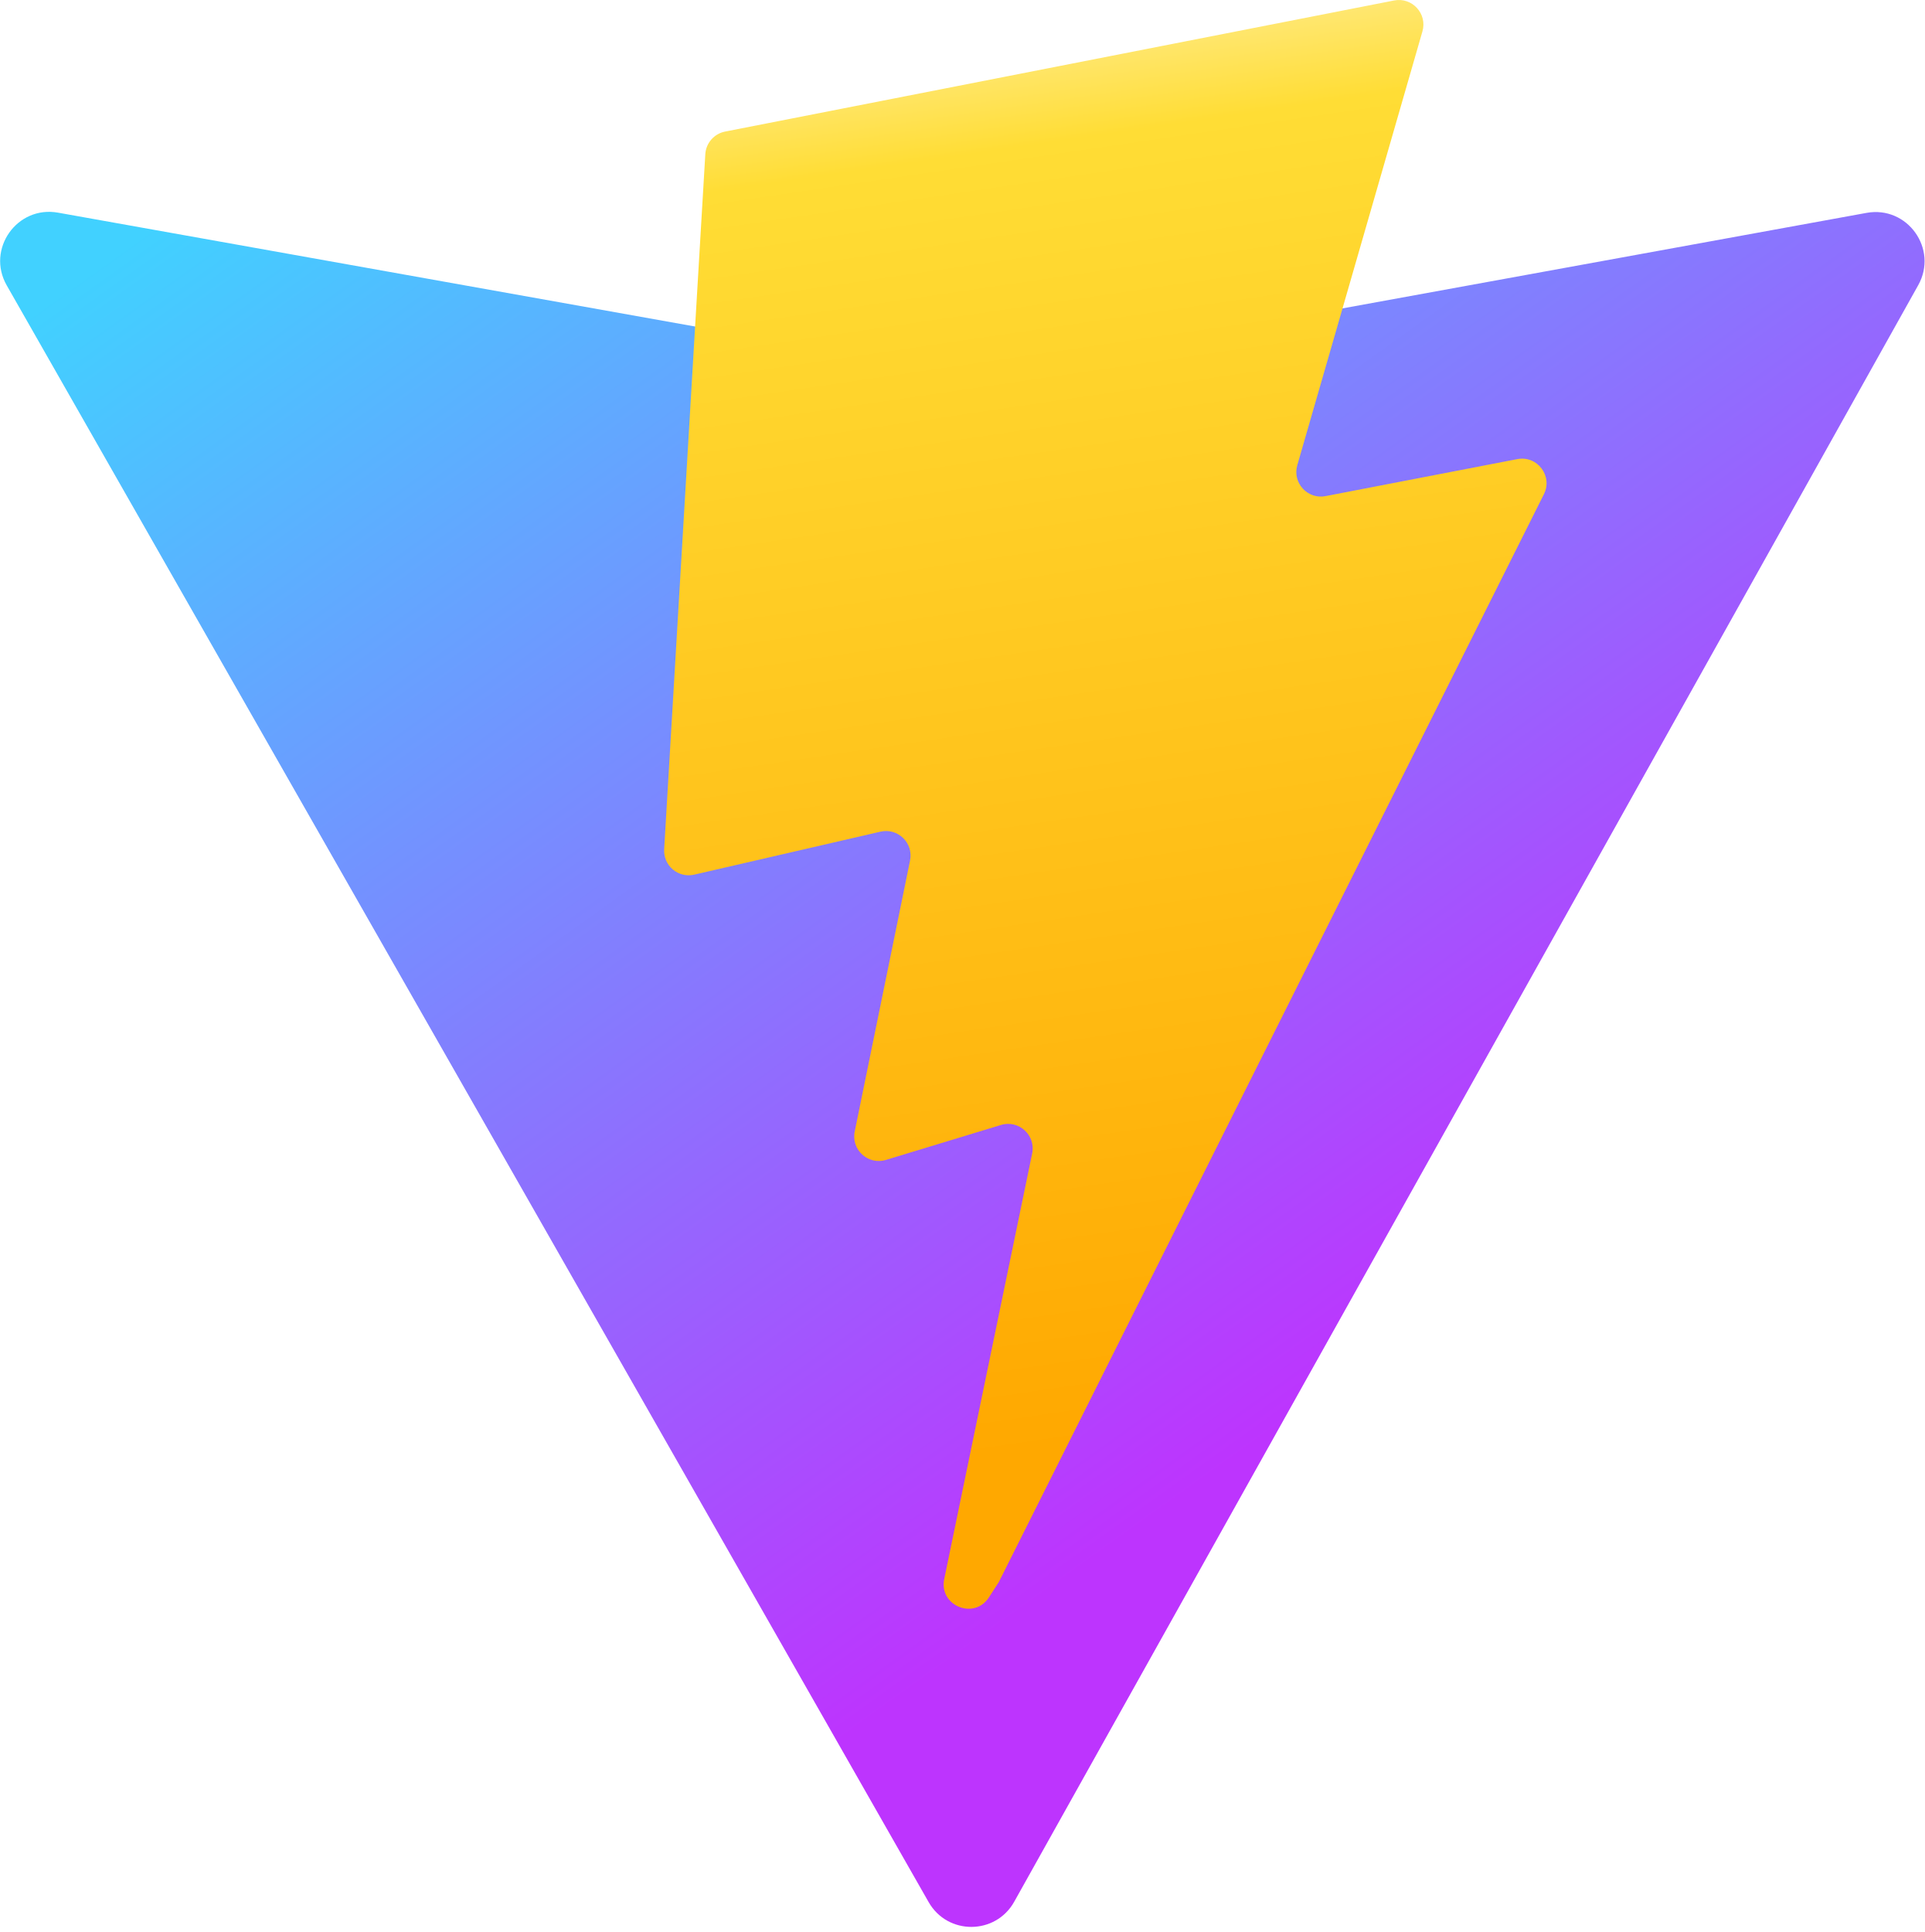
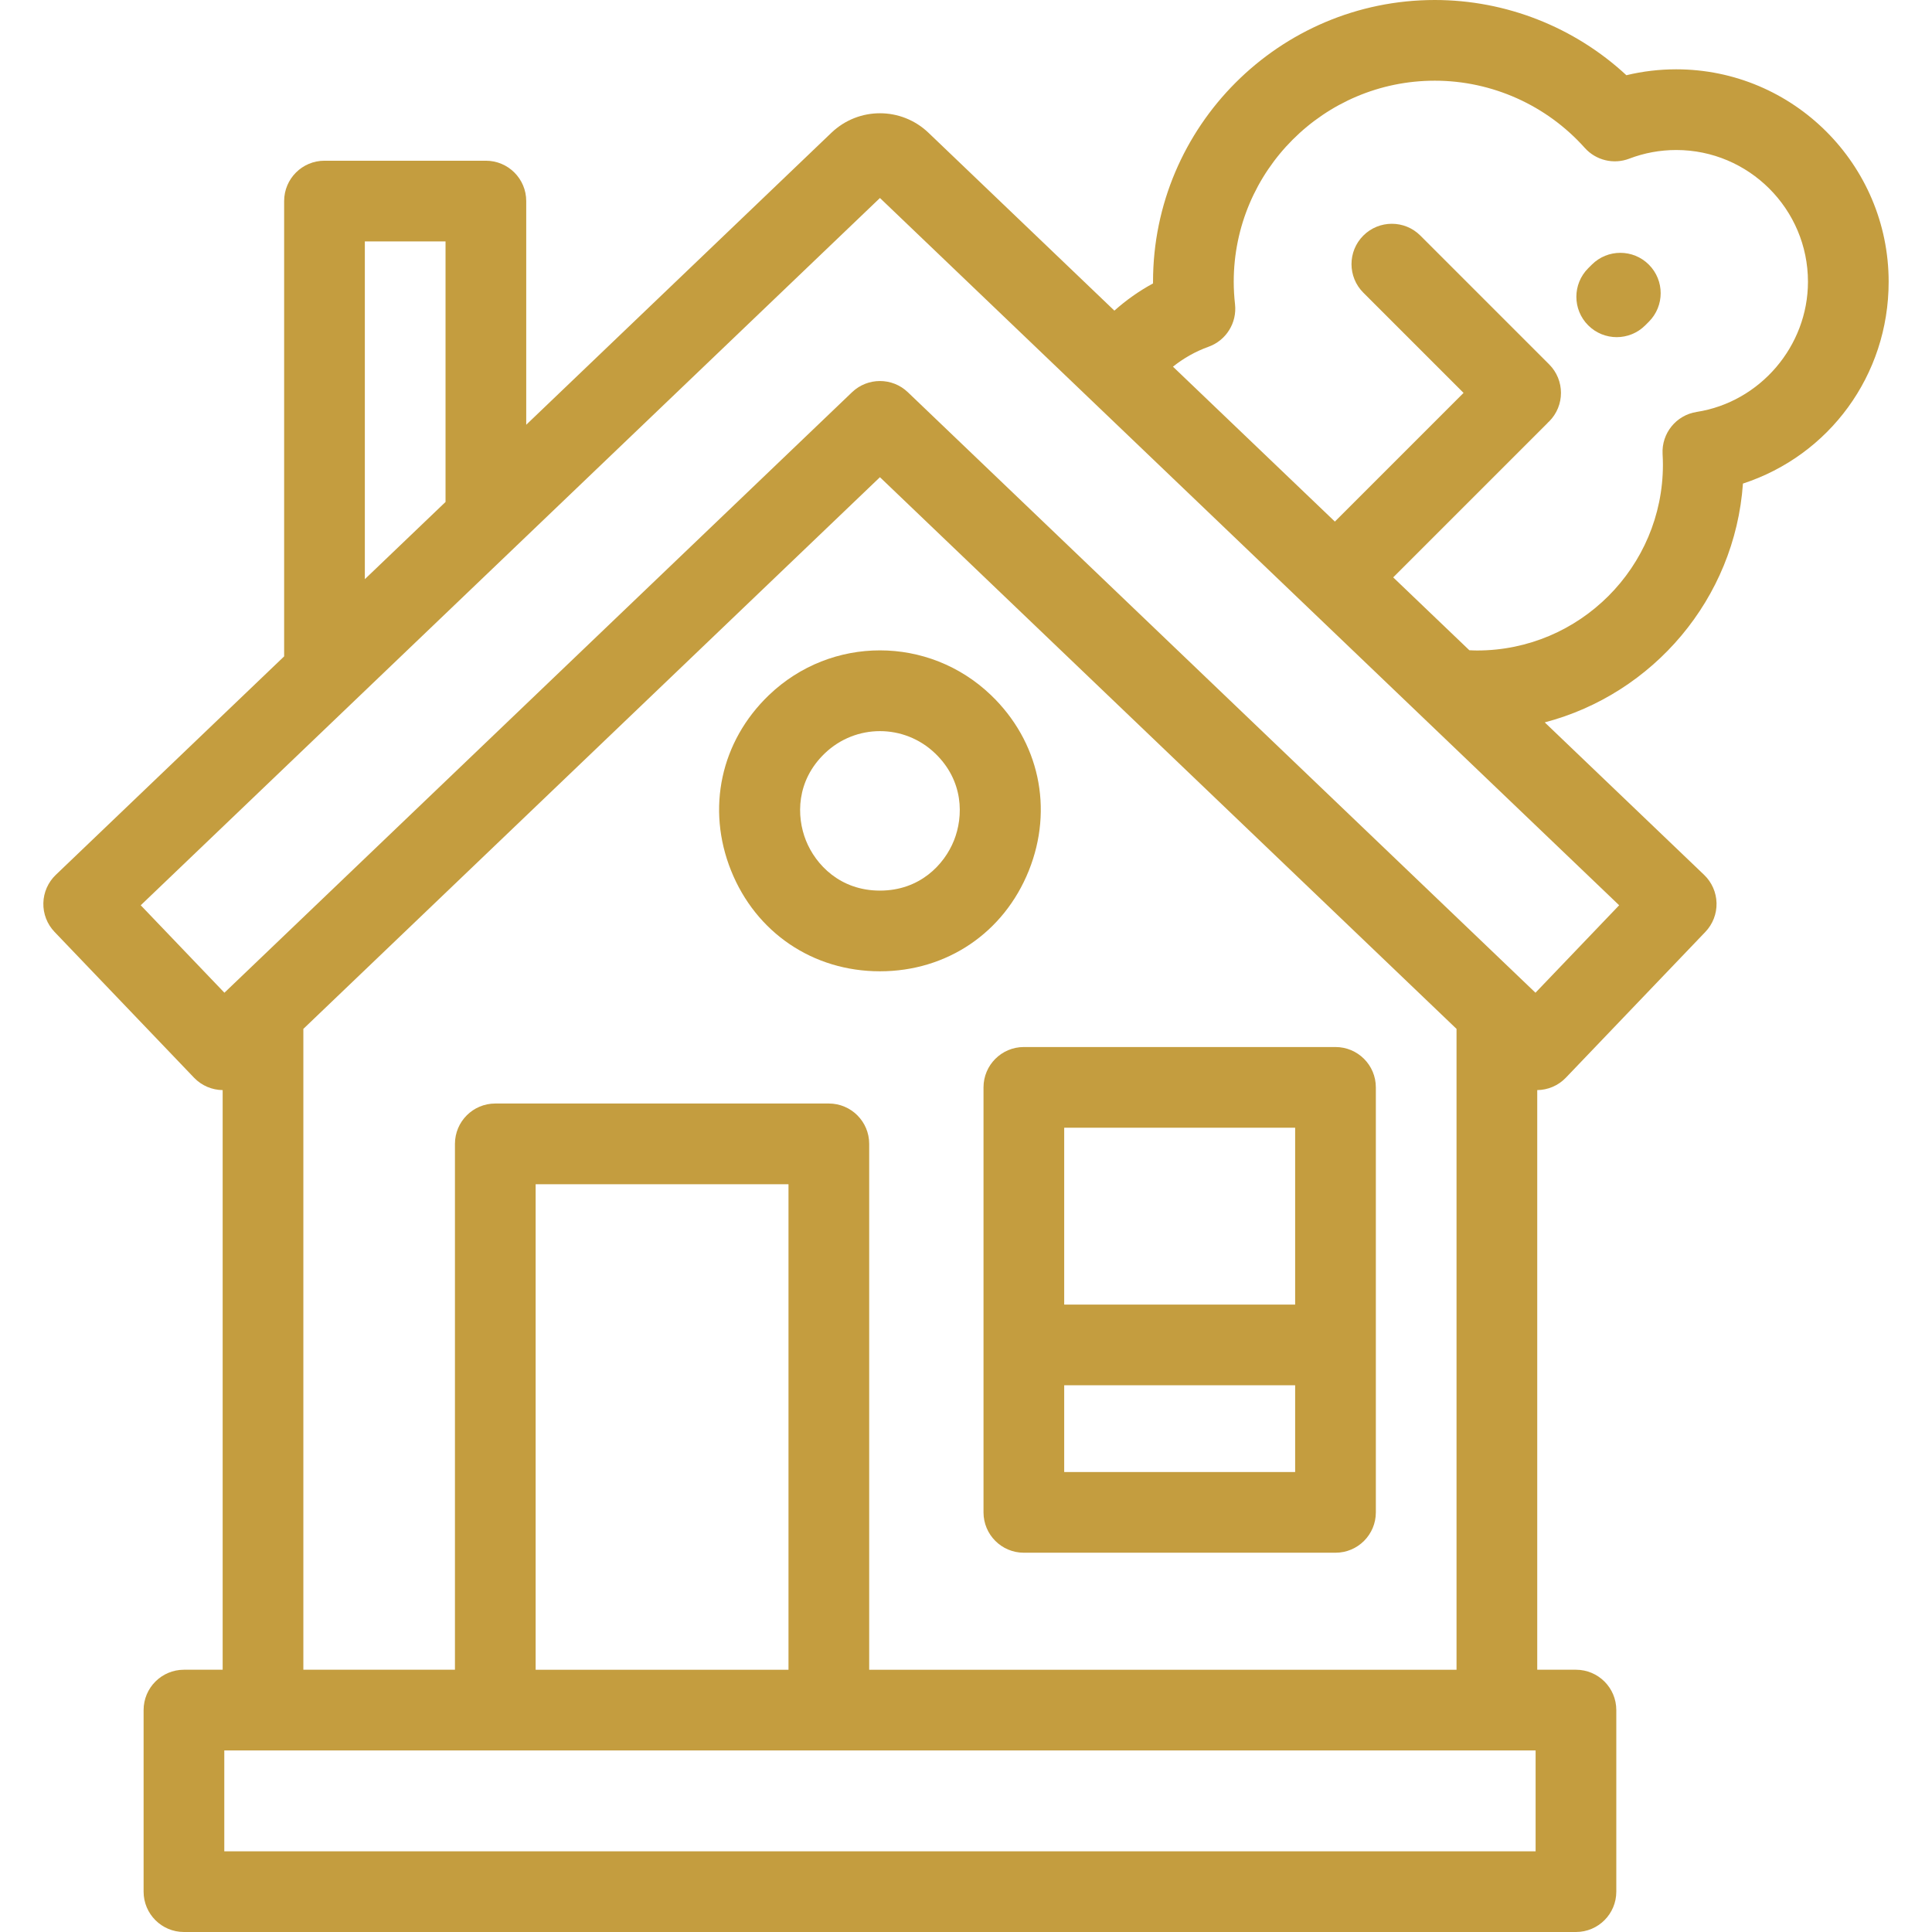
- <svg xmlns="http://www.w3.org/2000/svg" aria-hidden="true" role="img" class="iconify iconify--logos" width="31.88" height="32" preserveAspectRatio="xMidYMid meet" viewBox="0 0 256 257">
-   <defs>
-     <linearGradient id="IconifyId1813088fe1fbc01fb466" x1="-.828%" x2="57.636%" y1="7.652%" y2="78.411%">
-       <stop offset="0%" stop-color="#41D1FF" />
-       <stop offset="100%" stop-color="#BD34FE" />
-     </linearGradient>
-     <linearGradient id="IconifyId1813088fe1fbc01fb467" x1="43.376%" x2="50.316%" y1="2.242%" y2="89.03%">
-       <stop offset="0%" stop-color="#FFEA83" />
-       <stop offset="8.333%" stop-color="#FFDD35" />
-       <stop offset="100%" stop-color="#FFA800" />
-     </linearGradient>
-   </defs>
-   <path fill="url(#IconifyId1813088fe1fbc01fb466)" d="M255.153 37.938L134.897 252.976c-2.483 4.44-8.862 4.466-11.382.048L.875 37.958c-2.746-4.814 1.371-10.646 6.827-9.67l120.385 21.517a6.537 6.537 0 0 0 2.322-.004l117.867-21.483c5.438-.991 9.574 4.796 6.877 9.62Z" />
-   <path fill="url(#IconifyId1813088fe1fbc01fb467)" d="M185.432.063L96.44 17.501a3.268 3.268 0 0 0-2.634 3.014l-5.474 92.456a3.268 3.268 0 0 0 3.997 3.378l24.777-5.718c2.318-.535 4.413 1.507 3.936 3.838l-7.361 36.047c-.495 2.426 1.782 4.5 4.151 3.78l15.304-4.649c2.372-.72 4.652 1.36 4.15 3.788l-11.698 56.621c-.732 3.542 3.979 5.473 5.943 2.437l1.313-2.028l72.516-144.72c1.215-2.423-.88-5.186-3.54-4.672l-25.505 4.922c-2.396.462-4.435-1.77-3.759-4.114l16.646-57.705c.677-2.35-1.37-4.583-3.769-4.113Z" />
+ <svg xmlns="http://www.w3.org/2000/svg" fill="#C49D3F" height="800px" width="800px" version="1.1" id="Layer_1" viewBox="0 0 512 512" xml:space="preserve">
+   <g id="SVGRepo_bgCarrier" stroke-width="0" />
+   <g id="SVGRepo_tracerCarrier" stroke-linecap="round" stroke-linejoin="round" />
+   <g id="SVGRepo_iconCarrier">
+     <g>
+       <g>
+         <g>
+           <path d="M444.211,18.369c-4.477,0-8.895,0.525-13.204,1.565C417.261,7.191,399.116,0,380.235,0 c-41.173,0-74.67,33.497-74.67,74.67c0,0.146,0,0.293,0.001,0.442c-3.717,2.012-7.14,4.446-10.243,7.208l-49.253-47.125 c-7.22-6.907-18.531-6.907-25.751,0l-80.863,77.369V53.285c0-5.906-4.787-10.693-10.693-10.693H85.993 c-5.906,0-10.693,4.787-10.693,10.693v120.662l-60.513,57.899c-2.05,1.96-3.236,4.656-3.298,7.49 c-0.062,2.835,1.003,5.579,2.964,7.628l36.96,38.629c2.067,2.16,4.822,3.26,7.594,3.295v153.609H48.748 c-5.906,0-10.693,4.787-10.693,10.693v48.117c0,5.906,4.787,10.693,10.693,10.693h368.897c5.906,0,10.693-4.787,10.693-10.693 V453.19c0-5.906-4.787-10.693-10.693-10.693h-10.261V288.887c2.771-0.034,5.526-1.133,7.594-3.294l36.96-38.629 c1.96-2.049,3.027-4.792,2.964-7.628c-0.063-2.836-1.249-5.529-3.298-7.49l-42.232-40.406 c28.732-7.544,50.378-32.757,52.527-63.288c22.836-7.452,38.613-28.675,38.613-53.483 C500.513,43.625,475.255,18.369,444.211,18.369z M96.686,63.977h21.385v69.047l-21.385,20.461V63.977z M406.952,490.615H59.44 v-26.732h347.512V490.615z M219.652,292.443h-88.393c-5.906,0-10.693,4.787-10.693,10.693v139.361H80.392V272.665 l152.802-146.201l152.802,146.201v169.833H230.344V303.136C230.344,297.23,225.557,292.443,219.652,292.443z M208.959,313.829 v128.669h-67.008V313.829H208.959z M429.094,239.905l-22.177,23.178L240.588,103.94c-2.067-1.978-4.729-2.966-7.392-2.966 s-5.325,0.989-7.392,2.966L59.473,263.083l-22.177-23.177L233.196,52.471L429.094,239.905z M449.636,109.165 c-5.433,0.845-9.339,5.672-9.032,11.162c0.058,1.037,0.087,1.959,0.087,2.816c0,27.153-22.09,49.243-49.243,49.243 c-0.69,0-1.372-0.036-2.055-0.064l-20.18-19.309l40.775-40.775c0.093-0.093,0.173-0.195,0.263-0.291 c0.096-0.089,0.197-0.169,0.291-0.263c4.175-4.175,4.175-10.946,0-15.123l-34.126-34.126c-4.175-4.175-10.946-4.175-15.123,0 c-4.175,4.175-4.175,10.946,0,15.123l26.565,26.565l-34.102,34.101L310.85,97.173c2.785-2.232,5.955-4.034,9.433-5.284 c4.658-1.673,7.559-6.326,7.011-11.245c-0.228-2.047-0.343-4.057-0.343-5.974c0-29.381,23.903-53.285,53.285-53.285 c15.144,0,29.627,6.487,39.737,17.8c2.955,3.307,7.646,4.448,11.789,2.864c3.985-1.522,8.175-2.295,12.452-2.295 c19.252,0,34.915,15.663,34.915,34.915C479.127,91.718,466.448,106.548,449.636,109.165z" />
+           <path d="M272.647,230.728c6.604-16.455,2.748-34.29-10.064-46.548c-16.478-15.766-42.296-15.767-58.775,0 c-12.811,12.257-16.667,30.093-10.064,46.548c6.604,16.455,21.72,26.676,39.452,26.676S266.043,247.182,272.647,230.728z M213.592,222.763c-2.572-6.408-2.609-15.85,5.001-23.13c4.095-3.918,9.35-5.877,14.604-5.877c5.254,0,10.509,1.959,14.604,5.877 c7.608,7.28,7.57,16.721,4.999,23.13c-2.572,6.408-9.073,13.256-19.604,13.256S216.164,229.172,213.592,222.763z" />
+           <path d="M260.64,288.166v112.629c0,5.906,4.787,10.693,10.693,10.693h82.588c5.906,0,10.693-4.787,10.693-10.693V288.166 c0-5.906-4.787-10.693-10.693-10.693h-82.588C265.427,277.474,260.64,282.261,260.64,288.166z M282.025,298.859h61.203v46.869 h-61.203V298.859z M282.025,367.113h61.203v22.99h-61.203V367.113z" />
+           <path d="M421.844,70.134l-0.959,0.959c-4.175,4.175-4.175,10.946,0,15.123c2.088,2.088,4.825,3.132,7.561,3.132 s5.474-1.044,7.561-3.132l0.959-0.959c4.175-4.175,4.175-10.946,0-15.123C432.791,65.958,426.021,65.959,421.844,70.134z" />
+         </g>
+       </g>
+     </g>
+   </g>
</svg>
